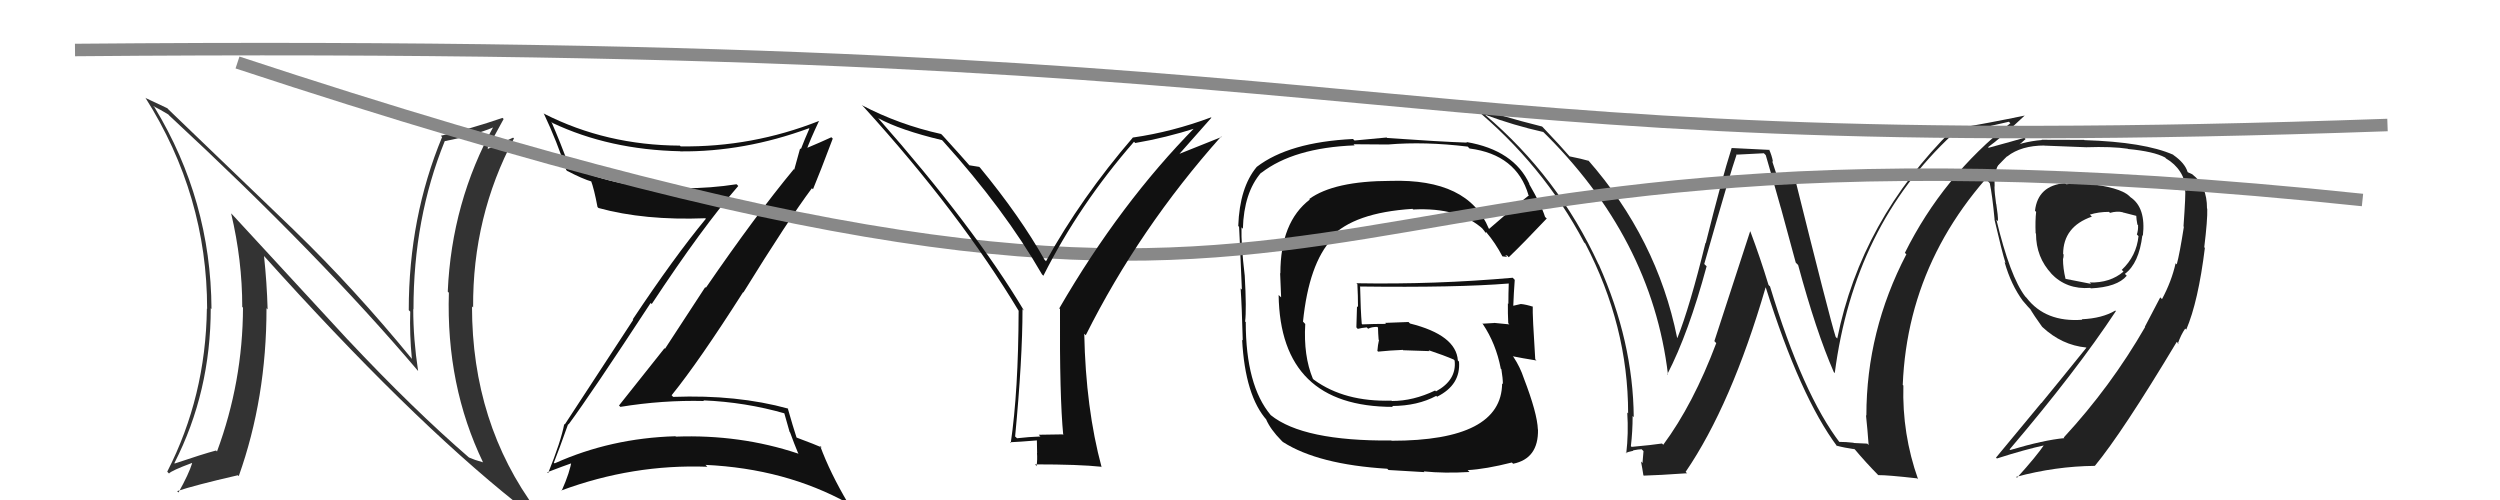
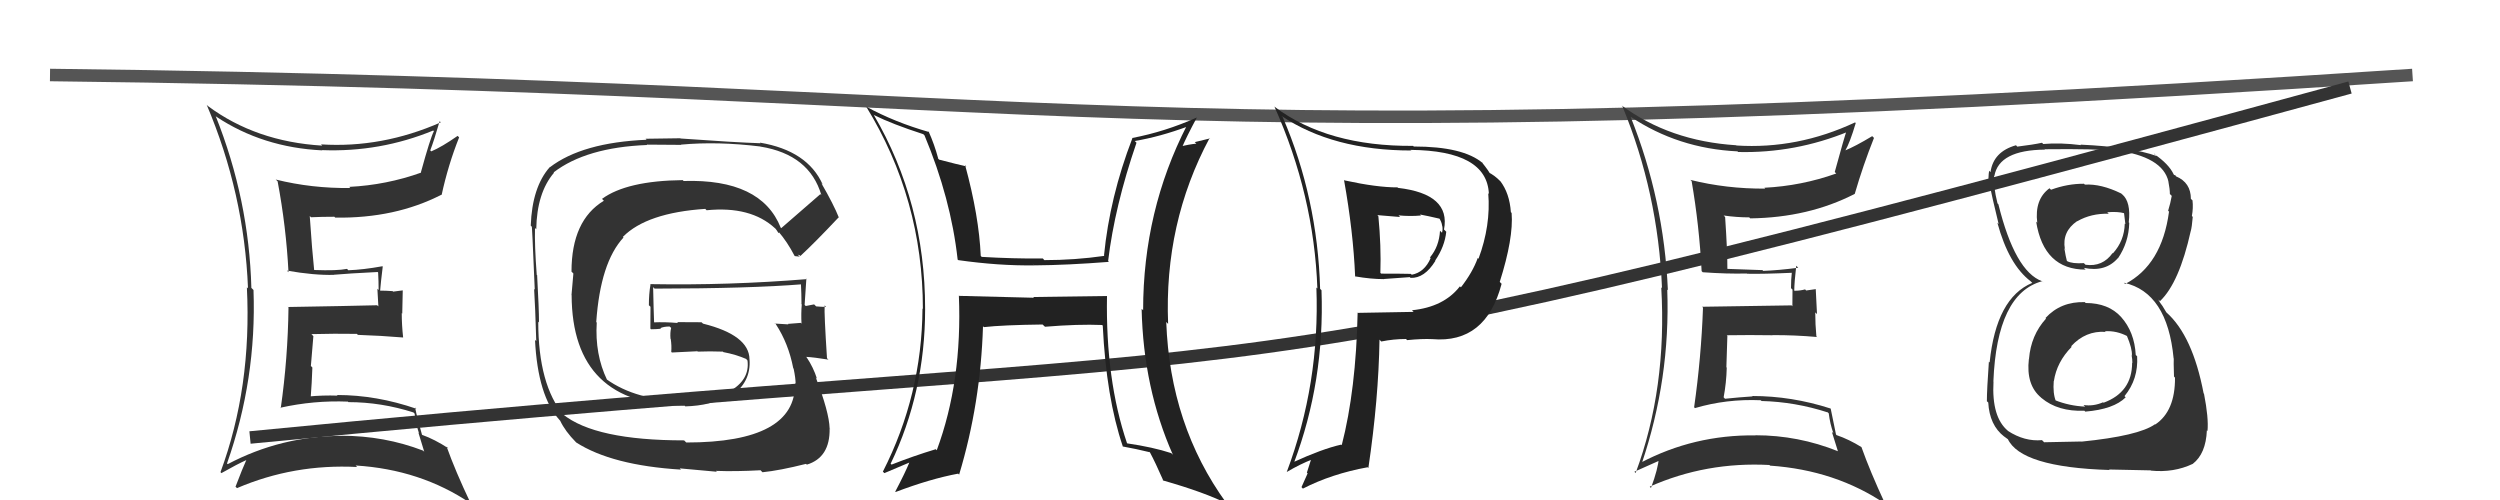
<svg xmlns="http://www.w3.org/2000/svg" width="200" height="40" viewBox="0,0,200,40">
-   <path fill="#222" d="M147.13 35.37L147.12 35.36L147.23 35.47Q144.22 31.55 141.60 22.91L141.53 22.85L141.48 22.79Q140.83 20.65 140.03 18.52L140.01 18.51L137.15 27.29L137.30 27.45Q135.46 32.34 133.06 35.58L133.03 35.55L132.96 35.48Q132.17 35.60 130.53 35.75L130.44 35.66L130.47 35.69Q130.61 34.53 130.61 33.28L130.57 33.24L130.70 33.37Q130.65 27.31 127.91 21.18L127.92 21.19L127.88 21.14Q124.66 14.15 118.79 9.17L118.89 9.26L118.81 9.18Q121.10 10.03 123.46 10.56L123.38 10.48L123.29 10.39Q132.14 19.01 133.44 29.98L133.44 29.98L133.39 29.93Q135.08 26.67 136.53 21.30L136.41 21.19L136.34 21.12Q138.44 13.74 138.94 12.33L138.97 12.37L141.11 12.26L141.26 12.41Q141.81 14.29 142.46 16.61L142.47 16.63L143.66 21.01L143.85 21.20Q145.29 26.53 146.70 29.76L146.69 29.75L146.78 29.85Q148.31 18.08 156.22 10.74L156.24 10.75L156.39 10.90Q157.74 10.39 160.71 9.74L160.88 9.91L160.83 9.86Q155.44 14.10 152.39 20.23L152.41 20.25L152.51 20.34Q149.31 26.48 149.31 33.25L149.35 33.29L149.28 33.22Q149.41 34.46 149.49 35.60L149.38 35.49L148.31 35.44L148.28 35.42Q147.68 35.35 147.11 35.35ZM153.47 38.36L153.34 38.23L153.45 38.35Q152.16 34.72 152.27 30.84L152.22 30.80L152.22 30.79Q152.68 19.38 162.05 11.12L161.96 11.03L161.96 11.02Q161.04 11.29 159.10 11.82L159.05 11.78L159.05 11.77Q160.09 11.02 161.99 9.23L161.82 9.06L162.00 9.24Q159.17 9.83 156.23 10.33L156.27 10.36L156.24 10.33Q148.89 17.60 146.98 27.08L146.87 26.97L146.85 26.94Q146.36 25.39 143.51 13.93L143.45 13.87L143.54 13.97Q143.02 13.94 142.07 13.94L142.14 14.01L141.77 12.88L141.84 12.95Q141.75 12.44 141.52 11.94L141.56 11.99L138.52 11.84L138.53 11.85Q137.74 14.33 136.46 19.45L136.51 19.50L136.44 19.43Q135.18 24.56 134.19 27.04L134.14 26.99L134.17 27.02Q132.57 19.10 127.02 12.78L127.00 12.77L127.11 12.87Q126.52 12.70 125.57 12.51L125.67 12.62L125.55 12.49Q124.93 11.76 123.37 10.12L123.40 10.16L123.36 10.12Q119.92 9.26 117.75 8.47L117.80 8.52L117.81 8.53Q123.44 13.17 126.72 19.37L126.68 19.34L126.82 19.48Q130.25 26.06 130.25 33.07L130.19 33.01L130.18 33.00Q130.29 34.67 130.10 36.27L129.93 36.11L130.07 36.25Q130.21 36.15 130.67 36.06L130.66 36.05L130.64 36.03Q131.10 35.94 131.33 35.94L131.48 36.09L131.40 37.04L131.28 36.92Q131.39 37.48 131.47 38.02L131.55 38.10L131.50 38.05Q132.68 38.02 134.97 37.86L134.90 37.80L134.85 37.75Q138.51 32.39 141.25 22.99L141.28 23.01L141.26 22.99Q144.02 31.77 146.99 35.73L146.90 35.64L146.91 35.65Q147.54 35.82 148.38 35.94L148.22 35.78L148.30 35.85Q149.26 37.00 150.32 38.07L150.16 37.91L150.27 38.01Q150.98 38.00 153.38 38.27Z" />
-   <path fill="#333" d="M27.79 27.14L18.61 17.19L18.49 17.07Q19.38 20.82 19.38 24.55L19.49 24.67L19.44 24.61Q19.42 30.56 17.36 36.12L17.39 36.15L17.28 36.04Q16.23 36.32 13.98 37.08L14.04 37.14L13.95 37.05Q16.86 31.36 16.86 24.65L16.78 24.58L16.92 24.72Q16.87 16.02 12.37 8.60L12.41 8.63L12.25 8.48Q12.78 8.74 13.47 9.16L13.44 9.13L13.54 9.24Q25.60 20.42 33.44 29.67L33.31 29.54L33.45 29.68Q33.06 27.15 33.06 24.71L33.15 24.81L33.08 24.74Q33.07 17.49 35.58 11.29L35.63 11.33L35.58 11.29Q37.98 10.83 39.58 10.14L39.47 10.04L39.51 10.07Q36.13 16.17 35.82 23.33L35.95 23.46L35.91 23.42Q35.68 30.84 38.65 37.00L38.52 36.87L38.62 36.98Q37.94 36.79 37.52 36.60L37.55 36.63L37.53 36.61Q33.06 32.75 27.84 27.19L27.76 27.11ZM41.25 40.18L41.27 40.20L41.20 40.12Q41.65 40.27 42.07 40.46L42.17 40.57L43.00 40.90L42.94 40.84Q37.76 33.87 37.76 24.51L37.81 24.56L37.85 24.60Q37.80 17.32 41.12 11.07L41.08 11.04L41.05 11.01Q40.46 11.29 39.05 11.90L39.14 11.99L39.00 11.85Q39.45 11.08 40.29 9.52L40.33 9.56L40.20 9.43Q37.71 10.29 35.27 10.86L35.43 11.03L35.37 10.96Q32.70 17.39 32.70 24.81L32.72 24.83L32.82 24.93Q32.76 26.73 32.95 28.71L32.88 28.65L33.00 28.77Q28.35 23.09 23.59 18.48L23.50 18.39L13.45 8.73L13.39 8.66Q12.88 8.42 11.67 7.85L11.61 7.80L11.62 7.80Q16.57 15.61 16.57 24.71L16.53 24.67L16.55 24.69Q16.46 31.72 13.38 37.73L13.43 37.79L13.52 37.88Q13.71 37.65 15.35 37.04L15.43 37.12L15.37 37.06Q15.11 37.91 14.28 39.40L14.21 39.33L14.17 39.29Q15.56 38.82 19.03 38.02L19.07 38.06L19.10 38.09Q21.32 31.86 21.32 24.67L21.28 24.62L21.41 24.75Q21.35 22.60 21.12 20.47L21.02 20.36L21.04 20.39Q32.70 33.38 41.30 40.23Z" />
-   <path fill="#111" d="M119.17 18.35L119.10 18.28L119.10 18.28Q117.46 14.28 111.25 14.47L111.28 14.50L111.25 14.47Q106.72 14.48 104.74 15.92L104.79 15.97L104.79 15.96Q102.43 17.76 102.43 21.87L102.41 21.85L102.49 23.79L102.29 23.60Q102.42 32.55 111.44 32.55L111.50 32.62L111.37 32.48Q113.41 32.47 114.90 31.67L115.04 31.81L114.96 31.74Q116.87 30.79 116.72 28.93L116.55 28.76L116.63 28.84Q116.49 26.80 112.80 25.88L112.68 25.76L110.81 25.83L110.88 25.91Q109.93 25.91 108.98 25.95L108.98 25.95L108.94 25.90Q108.85 24.86 108.81 22.96L108.78 22.92L108.77 22.92Q116.52 23.02 120.71 22.68L120.70 22.67L120.70 22.67Q120.67 23.51 120.67 24.31L120.64 24.28L120.63 24.27Q120.62 25.06 120.66 25.86L120.76 25.96L120.75 25.95Q119.52 25.83 119.52 25.83L119.51 25.82L119.54 25.84Q118.23 25.91 118.61 25.91L118.52 25.81L118.63 25.93Q119.68 27.50 120.06 29.48L119.96 29.38L120.11 29.54Q120.23 30.27 120.23 30.73L120.09 30.59L120.17 30.67Q120.13 35.26 111.33 35.26L111.32 35.25L111.31 35.24Q104.25 35.30 101.66 33.21L101.67 33.22L101.66 33.21Q99.66 30.83 99.66 25.77L99.74 25.84L99.61 25.72Q99.73 24.77 99.58 22.06L99.53 22.02L99.58 22.06Q99.28 19.56 99.32 18.19L99.33 18.20L99.43 18.30Q99.51 15.41 100.89 13.81L100.84 13.77L100.90 13.83Q103.50 11.82 108.37 11.63L108.28 11.54L111.04 11.56L111.04 11.56Q113.99 11.31 117.42 11.73L117.56 11.88L117.57 11.88Q121.33 12.37 122.28 15.61L122.20 15.52L122.31 15.63Q121.22 16.48 119.13 18.31ZM120.42 20.41L120.58 20.45L120.70 20.58Q121.87 19.46 123.74 17.48L123.63 17.38L123.60 17.34Q123.31 16.41 122.32 14.70L122.40 14.77L122.37 14.75Q121.12 12.01 117.31 11.36L117.41 11.46L117.36 11.41Q115.28 11.34 110.98 11.04L110.93 11.00L108.36 11.24L108.24 11.12Q103.12 11.37 100.54 13.35L100.61 13.42L100.54 13.35Q99.17 14.99 99.06 18.08L98.94 17.96L99.12 18.14Q99.12 17.69 99.35 23.17L99.27 23.09L99.25 23.07Q99.35 24.50 99.42 27.24L99.46 27.28L99.37 27.18Q99.61 31.68 101.36 33.63L101.36 33.63L101.29 33.55Q101.64 34.36 102.51 35.24L102.61 35.34L102.65 35.37Q105.46 37.16 110.98 37.50L111.08 37.60L113.95 37.77L113.90 37.71Q115.54 37.88 117.56 37.76L117.53 37.73L117.41 37.61Q118.86 37.53 120.95 37.00L120.96 37.01L121.05 37.10Q123.08 36.69 123.04 34.37L122.95 34.28L123.03 34.36Q122.98 33.05 121.91 30.27L121.97 30.33L121.91 30.27Q121.61 29.36 121.08 28.56L120.96 28.44L121.01 28.50Q121.74 28.65 122.92 28.84L122.78 28.70L122.82 28.75Q122.59 25.20 122.62 24.51L122.49 24.38L122.65 24.54Q122.09 24.36 121.67 24.32L121.69 24.34L121.67 24.32Q121.40 24.39 121.02 24.47L121.04 24.49L121.06 24.51Q121.10 23.45 121.18 22.38L121.14 22.35L121.02 22.22Q114.79 22.77 108.51 22.66L108.49 22.64L108.59 22.74Q108.64 23.66 108.64 24.57L108.56 24.50L108.51 26.19L108.62 26.31Q108.92 26.23 109.34 26.19L109.35 26.20L109.45 26.30Q109.72 26.15 110.18 26.15L110.26 26.23L110.24 26.22Q110.25 26.68 110.29 27.18L110.27 27.16L110.32 27.20Q110.23 27.57 110.19 28.07L110.23 28.11L110.25 28.13Q111.22 28.03 112.24 27.99L112.37 28.12L112.28 28.02Q113.33 28.05 114.36 28.09L114.29 28.02L114.30 28.02Q115.48 28.41 116.36 28.79L116.25 28.68L116.23 28.70L116.37 28.84Q116.55 30.40 114.88 31.31L114.75 31.18L114.81 31.24Q113.06 32.08 111.35 32.08L111.33 32.06L111.31 32.05Q107.58 32.16 105.14 30.40L105.12 30.39L105.03 30.30Q104.27 28.47 104.42 25.92L104.27 25.76L104.24 25.73Q104.71 21.11 106.56 19.11L106.51 19.05L106.45 19.00Q108.31 17.01 112.99 16.71L112.93 16.65L113.05 16.76Q116.74 16.57 118.68 18.36L118.55 18.23L118.52 18.20Q118.76 18.48 118.88 18.67L118.85 18.65L118.88 18.56L118.92 18.60Q119.62 19.42 120.20 20.52L120.19 20.51L120.57 20.55Z" />
-   <path fill="#111" d="M45.59 34.07L45.43 33.91L45.48 33.96Q47.29 31.51 52.05 24.24L52.14 24.32L52.14 24.32Q56.21 18.15 59.06 14.88L58.97 14.78L58.92 14.74Q56.85 15.06 54.75 15.06L54.90 15.21L54.88 15.19Q49.56 15.12 45.56 13.33L45.51 13.28L45.54 13.30Q44.79 11.30 44.11 9.74L44.27 9.90L44.19 9.83Q48.74 11.98 54.42 12.10L54.52 12.20L54.43 12.11Q59.54 12.16 64.72 10.26L64.71 10.25L64.75 10.29Q64.38 11.13 64.07 11.93L64.01 11.87L63.54 13.57L63.51 13.53Q60.47 17.20 56.47 23.02L56.42 22.97L53.20 27.90L53.16 27.86Q51.34 30.15 49.52 32.44L49.52 32.44L49.63 32.55Q53.00 32.00 56.32 32.08L56.16 31.93L56.27 32.03Q59.64 32.17 62.80 33.08L62.73 33.01L63.17 34.56L63.20 34.58Q63.53 35.49 63.88 36.33L63.76 36.21L63.83 36.28Q59.21 34.74 54.07 34.93L54.04 34.90L54.03 34.90Q48.86 35.05 44.37 37.07L44.30 37.01L44.31 37.01Q44.72 35.98 45.45 33.93ZM43.86 37.86L43.78 37.78L43.78 37.78Q45.10 37.27 45.89 37.00L45.78 36.88L45.73 36.83Q45.61 37.74 44.93 39.27L44.92 39.26L44.90 39.24Q50.62 37.12 56.59 37.34L56.44 37.19L56.44 37.19Q62.83 37.49 67.86 40.27L67.96 40.37L67.86 40.28Q66.41 37.84 65.61 35.67L65.68 35.73L65.75 35.80Q65.26 35.58 63.74 35.01L63.72 34.99L63.72 34.99Q63.44 34.14 63.02 32.66L63.10 32.74L63.06 32.69Q58.96 31.56 53.86 31.75L53.85 31.75L53.73 31.62Q55.91 28.93 59.45 23.37L59.39 23.32L59.47 23.40Q63.05 17.61 64.95 15.06L65.02 15.12L65.04 15.14Q65.60 13.80 66.62 11.09L66.50 10.97L66.51 10.98Q65.81 11.31 64.36 11.92L64.37 11.93L64.50 12.05Q64.80 11.21 65.52 9.68L65.56 9.73L65.51 9.68Q60.16 11.79 54.45 11.71L54.46 11.72L54.39 11.65Q48.50 11.62 43.55 9.11L43.43 8.99L43.49 9.05Q44.58 11.36 45.30 13.60L45.47 13.77L45.34 13.65Q46.58 14.31 47.38 14.54L47.33 14.49L47.27 14.43Q47.53 15.11 47.80 16.56L47.87 16.63L47.88 16.64Q51.55 17.65 56.43 17.46L56.48 17.51L56.47 17.50Q53.94 20.56 50.62 25.55L50.66 25.58L45.18 33.96L45.14 33.92Q44.88 35.30 43.85 37.85Z" />
-   <path fill="#222" d="M166.94 14.71L166.83 14.60L165.30 14.74L165.20 14.65Q163.03 14.84 162.80 16.86L162.82 16.88L162.89 16.95Q162.81 17.66 162.85 18.65L162.78 18.58L162.88 18.69Q162.88 20.59 164.14 21.92L163.98 21.77L164.08 21.87Q165.32 23.18 167.22 23.03L167.24 23.04L167.26 23.07Q169.38 22.97 170.14 22.06L170.01 21.93L169.99 21.91Q171.12 21.07 171.39 18.82L171.32 18.75L171.43 18.86Q171.69 16.61 170.43 15.77L170.48 15.82L170.32 15.66Q169.57 14.98 166.91 14.68ZM172.92 23.89L172.82 23.79L171.59 26.14L171.61 26.16Q168.87 30.92 165.10 35.00L165.10 35.00L165.15 35.05Q163.52 35.20 160.82 36.00L160.77 35.96L160.77 35.95Q166.11 29.68 169.27 24.89L169.21 24.83L169.23 24.84Q168.18 25.47 166.54 25.54L166.70 25.70L166.58 25.58Q163.64 25.80 162.12 23.82L162.20 23.90L162.02 23.72Q160.81 22.14 159.71 17.57L159.86 17.72L159.84 17.70Q159.85 17.26 159.70 16.32L159.65 16.28L159.69 16.32Q159.56 15.41 159.56 14.95L159.49 14.88L159.57 14.95Q159.47 13.07 160.54 12.46L160.46 12.39L160.58 12.51Q161.70 11.64 163.57 11.64L163.66 11.74L163.57 11.65Q166.90 11.78 166.90 11.78L166.92 11.80L166.90 11.78Q168.96 11.71 170.22 11.90L170.18 11.86L170.24 11.92Q172.29 12.11 173.21 12.60L173.26 12.65L173.27 12.67Q174.74 13.53 174.93 15.28L174.94 15.29L174.81 15.16Q174.87 15.44 174.68 18.11L174.62 18.05L174.71 18.14Q174.37 20.32 174.14 21.15L174.06 21.07L174.05 21.06Q173.72 22.52 172.96 23.93ZM174.77 26.24L174.78 26.25L174.90 26.37Q175.86 24.13 176.39 19.83L176.38 19.82L176.34 19.78Q176.61 17.57 176.58 16.70L176.63 16.75L176.56 16.68Q176.57 14.86 175.39 13.95L175.38 13.94L175.03 13.78L175.01 13.76Q174.79 13.04 173.87 12.40L173.80 12.32L173.86 12.38Q171.55 11.36 166.75 11.21L166.69 11.15L166.73 11.19Q165.77 11.18 163.33 11.18L163.43 11.28L163.36 11.20Q161.73 11.33 160.25 12.02L160.17 11.94L160.25 12.02Q158.93 12.64 159.01 14.47L159.10 14.57L159.18 14.65Q159.38 15.57 159.57 17.59L159.50 17.51L159.56 17.57Q160.17 20.20 160.44 21.04L160.34 20.94L160.37 20.98Q160.88 22.78 161.83 24.07L161.88 24.12L161.85 24.09Q162.23 24.55 162.61 24.93L162.56 24.88L162.42 24.74Q162.71 25.22 163.36 26.13L163.50 26.27L163.41 26.18Q164.95 27.61 166.89 27.80L166.90 27.81L166.91 27.82Q164.87 30.35 163.31 32.25L163.30 32.24L159.68 36.61L159.75 36.68Q162.02 35.95 163.66 35.60L163.60 35.54L163.58 35.52Q162.92 36.50 161.36 38.22L161.36 38.22L161.29 38.15Q164.44 37.30 167.56 37.27L167.45 37.16L167.58 37.28Q169.80 34.59 174.14 27.35L174.28 27.49L174.24 27.53L174.22 27.51Q174.47 26.78 174.82 26.28ZM168.85 17.08L168.83 17.06L168.80 17.03Q169.36 16.87 169.82 16.98L169.90 17.06L169.82 16.99Q170.52 17.16 170.91 17.27L170.98 17.35L170.90 17.26Q170.91 17.54 170.99 17.96L171.15 18.13L171.04 18.02Q171.07 18.38 170.95 18.76L171.02 18.83L171.08 18.89Q170.92 20.48 169.74 21.59L169.85 21.70L169.88 21.73Q168.81 22.64 167.18 22.60L167.17 22.60L167.29 22.71Q166.77 22.61 165.25 22.31L165.36 22.42L165.24 22.30Q165.04 21.46 165.04 20.73L165.16 20.85L165.04 20.73Q165.09 20.59 165.09 20.36L164.99 20.26L165.05 20.32Q165.06 18.13 167.35 17.33L167.33 17.31L167.19 17.17Q167.88 16.95 168.72 16.95Z" />
-   <path d="M6 4 C118 3,106 13,191 10" stroke="#888" fill="none" />
-   <path d="M19 5 C119 38,94 6,189 16" stroke="#888" fill="none" />
-   <path fill="#111" d="M85.09 34.83L85.01 34.75L83.10 34.78L83.23 34.92Q82.31 34.95 81.36 35.06L81.28 34.98L81.21 34.92Q81.80 28.72 81.80 24.73L81.91 24.84L81.92 24.85Q77.91 18.14 70.26 9.46L70.18 9.38L70.25 9.45Q72.01 10.41 75.36 11.21L75.43 11.28L75.43 11.28Q80.35 16.73 83.36 21.95L83.43 22.02L83.47 22.06Q86.34 16.36 90.72 11.34L90.75 11.37L90.82 11.44Q93.23 11.03 95.74 10.23L95.79 10.28L95.65 10.14Q89.62 16.25 84.74 24.67L84.80 24.72L84.80 24.72Q84.76 31.72 85.06 34.81ZM94.30 12.37L96.91 9.42L96.88 9.39Q93.77 10.55 90.65 11.00L90.66 11.01L90.64 10.99Q86.50 15.80 83.68 20.90L83.63 20.84L83.57 20.79Q81.61 17.31 78.41 13.42L78.32 13.33L78.34 13.35Q78.02 13.30 77.53 13.22L77.56 13.26L77.67 13.36Q76.94 12.52 75.42 10.85L75.39 10.82L75.29 10.72Q71.91 9.97 68.94 8.41L69.03 8.49L69.10 8.56Q76.76 16.99 81.52 24.91L81.47 24.85L81.49 24.88Q81.47 31.29 80.86 35.44L80.78 35.36L80.80 35.38Q81.53 35.35 82.98 35.23L82.95 35.21L82.97 36.25L82.96 36.24Q83.00 36.74 82.93 37.27L82.97 37.32L82.80 37.15Q86.35 37.15 88.10 37.34L88.19 37.44L88.13 37.38Q86.86 32.68 86.74 26.70L86.91 26.87L86.86 26.82Q91.14 18.27 97.69 10.92L97.72 10.96L94.27 12.34Z" />
+   <path d="M4 6 C89 7,87 13,193 6" stroke="#555" fill="none" />
+   <path d="M20 35 C112 26,89 34,188 7" stroke="#333" fill="none" />
+   <path fill="#333" d="M166.79 24.17L166.86 24.25L166.79 24.17Q164.86 24.11 163.64 25.44L163.69 25.49L163.68 25.49Q162.47 26.82 162.32 28.72L162.39 28.79L162.31 28.72Q162.07 30.80 163.29 31.81L163.30 31.83L163.32 31.84Q164.63 32.94 166.76 32.86L166.72 32.82L166.82 32.93Q169.11 32.74 170.06 31.78L170.05 31.78L169.96 31.69Q171.08 30.33 170.97 28.50L170.96 28.49L170.86 28.40Q170.76 26.55 169.68 25.35L169.78 25.46L169.70 25.37Q168.68 24.24 166.85 24.24ZM166.77 14.75L166.81 14.79L166.72 14.70Q165.41 14.69 164.08 15.18L164.06 15.16L163.96 15.06Q162.75 15.95 162.98 17.82L162.88 17.72L162.89 17.72Q163.50 21.57 166.85 21.57L166.74 21.46L166.71 21.43Q168.44 21.79 169.43 20.65L169.28 20.50L169.44 20.66Q170.30 19.39 170.34 17.83L170.31 17.80L170.30 17.79Q170.49 16.15 169.77 15.54L169.77 15.55L169.70 15.48Q168.08 14.69 166.79 14.77ZM166.43 35.23L166.51 35.32L163.53 35.38L163.36 35.21Q161.97 35.34 160.63 34.47L160.63 34.46L160.64 34.47Q159.32 33.38 159.48 30.53L159.45 30.51L159.47 30.53Q159.75 23.49 163.36 22.50L163.50 22.64L163.37 22.50Q161.20 21.71 159.87 16.34L159.89 16.36L159.80 16.27Q159.45 14.86 159.53 14.06L159.49 14.02L159.55 14.08Q159.91 12.00 163.60 11.97L163.48 11.84L163.58 11.94Q167.82 11.89 169.27 12.08L169.22 12.03L169.20 12.01Q173.03 12.52 173.48 14.54L173.62 14.67L173.47 14.52Q173.59 15.14 173.59 15.52L173.61 15.54L173.74 15.67Q173.64 16.25 173.45 16.86L173.55 16.96L173.52 16.94Q172.95 21.19 170.01 22.72L169.88 22.58L169.92 22.62Q173.39 23.39 173.89 28.68L173.92 28.72L173.90 28.70Q173.88 28.83 173.92 30.12L173.97 30.18L174.00 30.21Q174.02 32.89 172.42 33.96L172.40 33.93L172.40 33.94Q171.09 34.87 166.52 35.33ZM168.72 37.56L168.72 37.56L172.06 37.63L172.08 37.65Q173.90 37.83 175.42 37.11L175.41 37.10L175.42 37.11Q176.47 36.30 176.55 34.43L176.69 34.57L176.60 34.48Q176.70 33.44 176.32 31.50L176.19 31.37L176.29 31.47Q175.41 26.85 173.31 24.99L173.29 24.96L173.00 24.48L172.81 24.22L172.66 23.96L172.80 24.09Q174.34 22.63 175.26 18.48L175.21 18.43L175.26 18.49Q175.35 18.19 175.42 17.35L175.33 17.26L175.35 17.28Q175.47 16.64 175.40 16.03L175.28 15.92L175.27 15.91Q175.27 14.61 174.09 14.11L174.08 14.11L174.03 14.02L173.94 14.00L173.90 13.96Q173.51 13.12 172.33 12.32L172.31 12.29L172.36 12.31L172.53 12.48Q170.52 11.76 166.44 11.57L166.44 11.57L166.48 11.61Q164.83 11.40 163.46 11.52L163.44 11.50L163.36 11.42Q162.68 11.57 161.38 11.73L161.29 11.63L161.28 11.62Q159.47 12.13 159.24 13.77L159.27 13.80L159.13 13.66Q159.05 14.12 159.09 14.92L159.24 15.07L159.23 15.06Q159.32 15.56 159.89 17.92L159.85 17.88L159.79 17.82Q160.70 21.17 162.45 22.50L162.34 22.39L162.57 22.62L162.58 22.63Q159.70 23.83 159.17 29.00L159.22 29.05L159.11 28.94Q158.95 31.18 158.95 32.10L158.93 32.08L159.06 32.20Q159.16 34.02 160.34 34.93L160.28 34.87L160.32 34.91Q160.46 35.02 160.73 35.21L160.72 35.20L160.61 35.09Q161.64 37.38 168.76 37.60ZM168.45 26.55L168.50 26.61L168.40 26.50Q169.32 26.44 170.20 26.90L170.27 26.97L170.14 26.84Q170.59 27.90 170.55 28.43L170.64 28.52L170.53 28.42Q170.59 28.74 170.59 29.04L170.65 29.10L170.57 29.02Q170.57 31.38 168.28 32.22L168.24 32.17L168.25 32.18Q167.48 32.52 166.68 32.40L166.73 32.45L166.81 32.53Q165.53 32.47 164.39 32.01L164.55 32.17L164.47 32.09Q164.22 31.47 164.30 30.48L164.26 30.44L164.31 30.49Q164.54 28.96 165.73 27.75L165.71 27.72L165.69 27.70Q166.85 26.44 168.45 26.55ZM168.58 16.98L168.67 17.07L168.58 16.98Q169.42 16.91 169.95 17.06L169.92 17.03L170.03 17.93L169.98 17.89Q169.95 19.26 169.03 20.27L169.05 20.29L169.01 20.24Q168.21 21.37 166.84 21.18L166.71 21.05L166.71 21.05Q165.78 21.11 165.37 20.89L165.40 20.92L165.35 20.87Q165.26 20.55 165.15 19.87L165.32 20.04L165.19 19.92Q164.95 18.53 166.17 17.69L166.15 17.67L166.18 17.70Q167.29 17.06 168.70 17.10Z" />
+   <path fill="#222" d="M107.48 14.35L107.41 14.28L107.52 14.39Q108.26 18.52 108.41 22.10L108.53 22.22L108.41 22.11Q109.66 22.33 110.73 22.33L110.72 22.32L112.79 22.17L112.84 22.23Q113.96 22.28 114.83 20.87L114.81 20.85L114.81 20.85Q115.58 19.72 115.70 18.54L115.58 18.42L115.52 18.36Q116.07 15.52 111.84 15.03L111.83 15.02L111.81 14.99Q110.18 15.00 107.56 14.43ZM108.52 24.95L108.58 25.02L108.61 25.04Q108.48 31.19 107.34 35.61L107.33 35.60L107.29 35.57Q105.78 35.91 103.45 36.98L103.45 36.98L103.51 37.04Q105.98 30.49 105.72 23.22L105.71 23.21L105.61 23.11Q105.40 15.81 102.62 9.38L102.45 9.21L102.51 9.27Q106.65 12.04 112.90 12.04L113.02 12.17L112.84 11.99Q118.96 12.05 119.11 15.51L119.15 15.55L119.06 15.46Q119.27 18.03 118.28 20.70L118.16 20.58L118.22 20.64Q117.82 21.77 116.87 22.99L116.86 22.97L116.79 22.91Q115.51 24.56 112.96 24.82L112.95 24.81L113.09 24.95Q110.84 24.99 108.60 25.03ZM114.55 27.10L114.66 27.21L114.58 27.13Q118.87 27.50 120.13 22.70L120.07 22.65L119.98 22.55Q121.09 19.05 120.93 17.04L120.92 17.02L120.87 16.98Q120.77 15.46 120.01 14.47L120.05 14.52L120.04 14.51Q119.54 14.00 119.04 13.77L119.23 13.97L119.23 13.96Q119.15 13.73 118.54 12.97L118.62 13.04L118.62 13.05Q117.06 11.72 113.10 11.72L112.92 11.54L113.05 11.67Q106.21 11.72 101.99 8.56L101.91 8.48L101.96 8.54Q105.12 15.61 105.39 23.08L105.31 23.00L105.31 22.99Q105.60 30.68 102.94 37.76L103.02 37.84L102.94 37.76Q104.02 37.12 105.01 36.74L104.92 36.65L104.55 37.81L104.61 37.87Q104.38 38.40 104.12 38.97L104.13 38.98L104.23 39.09Q106.52 37.91 109.41 37.38L109.42 37.39L109.47 37.44Q110.29 31.89 110.36 27.17L110.34 27.15L110.50 27.32Q111.49 27.12 112.48 27.12L112.45 27.09L112.57 27.21Q113.78 27.09 114.58 27.13ZM113.71 17.27L113.60 17.16L113.60 17.16Q114.20 17.27 115.19 17.50L115.21 17.52L115.11 17.41Q115.34 17.76 115.37 18.06L115.32 18.00L115.38 18.07Q115.44 18.35 115.36 18.62L115.26 18.52L115.20 18.46Q115.13 19.72 114.40 20.59L114.37 20.56L114.45 20.65Q113.96 21.79 112.93 21.98L112.95 21.99L112.87 21.91Q112.12 21.89 110.49 21.89L110.39 21.79L110.43 21.84Q110.50 19.66 110.27 17.30L110.19 17.21L112.01 17.36L111.88 17.23Q112.80 17.32 113.68 17.24Z" />
+   <path fill="#333" d="M130.51 9.40L130.43 9.33L130.45 9.34Q134.24 11.88 139.00 12.11L138.95 12.06L139.05 12.16Q143.61 12.27 147.88 10.52L147.87 10.51L147.75 10.39Q147.54 10.98 146.78 13.76L146.79 13.77L146.90 13.88Q144.12 14.87 141.15 15.02L141.20 15.07L141.22 15.09Q138.12 15.11 135.23 14.39L135.30 14.46L135.33 14.49Q135.94 18.03 136.13 21.69L136.13 21.69L136.22 21.78Q138.15 21.92 139.75 21.88L139.84 21.97L139.77 21.90Q141.02 21.93 143.42 21.82L143.48 21.88L143.35 21.75Q143.28 22.36 143.28 23.05L143.40 23.17L143.39 24.50L143.33 24.43Q140.97 24.47 136.17 24.54L136.20 24.57L136.24 24.61Q136.10 28.58 135.53 32.58L135.57 32.62L135.59 32.65Q138.12 31.90 140.86 32.02L141.04 32.19L140.92 32.08Q143.62 32.15 146.21 32.99L146.15 32.92L146.30 33.07Q146.40 33.90 146.67 34.66L146.55 34.55L147.03 36.09L147.04 36.10Q143.86 34.82 140.43 34.82L140.38 34.77L140.44 34.83Q135.51 34.77 131.25 37.02L131.29 37.06L131.33 37.11Q133.64 30.28 133.38 23.16L133.34 23.13L133.43 23.21Q133.12 16.01 130.45 9.35ZM130.70 37.69L130.78 37.77L130.75 37.74Q132.12 37.13 132.88 36.79L132.81 36.72L132.71 36.61Q132.65 37.50 132.08 39.03L132.03 38.99L131.98 38.93Q136.49 36.93 141.56 37.20L141.60 37.25L141.60 37.25Q146.84 37.61 150.84 40.32L150.81 40.29L150.80 40.28Q149.61 37.72 148.92 35.78L148.93 35.78L148.92 35.77Q147.92 35.15 146.93 34.81L146.90 34.78L146.88 34.76Q146.62 33.51 146.46 32.71L146.36 32.60L146.44 32.68Q143.34 31.68 140.18 31.68L140.18 31.68L140.21 31.71Q139.15 31.78 138.00 31.90L137.84 31.73L137.89 31.79Q138.11 30.63 138.14 29.41L138.11 29.38L138.19 26.87L138.14 26.82Q140.01 26.79 141.80 26.82L141.79 26.81L141.79 26.81Q143.57 26.80 145.36 26.96L145.43 27.02L145.31 26.91Q145.22 25.94 145.22 24.99L145.36 25.13L145.26 23.13L144.49 23.24L144.41 23.15Q144.02 23.26 143.57 23.26L143.65 23.34L143.54 23.24Q143.55 22.55 143.70 21.26L143.74 21.30L143.86 21.42Q142.24 21.63 141.06 21.67L141.05 21.66L141.00 21.61Q140.02 21.58 138.20 21.51L138.15 21.46L138.19 21.51Q138.20 20.18 138.01 17.36L138.01 17.36L137.89 17.24Q138.95 17.39 139.94 17.39L139.88 17.33L140.02 17.47Q144.69 17.41 148.38 15.51L148.38 15.51L148.38 15.51Q149.04 13.24 149.92 11.03L149.84 10.96L149.78 10.89Q148.42 11.71 147.58 12.05L147.57 12.04L147.61 12.07Q148.00 11.40 148.46 9.84L148.41 9.80L148.41 9.79Q143.79 11.95 138.92 11.64L138.86 11.59L138.89 11.62Q133.57 11.28 129.72 8.43L129.83 8.53L129.79 8.50Q132.65 15.43 132.96 23.05L132.95 23.04L132.90 22.98Q133.37 31.07 130.85 37.84Z" />
+   <path fill="#333" d="M62.48 18.24L62.45 18.20L62.46 18.22Q60.90 14.29 54.69 14.48L54.70 14.49L54.62 14.41Q50.14 14.46 48.16 15.91L48.18 15.93L48.31 16.06Q45.72 17.62 45.72 21.73L45.87 21.88L45.72 23.60L45.73 23.61Q45.76 32.46 54.78 32.46L54.75 32.43L54.82 32.51Q56.83 32.46 58.32 31.67L58.38 31.73L58.41 31.76Q60.11 30.60 59.96 28.73L59.97 28.75L59.96 28.74Q59.93 26.81 56.24 25.89L56.12 25.78L54.17 25.77L54.24 25.84Q53.21 25.75 52.25 25.79L52.30 25.84L52.33 25.86Q52.29 24.87 52.25 22.97L52.27 22.99L52.37 23.09Q60.02 23.08 64.20 22.74L64.03 22.57L64.07 22.61Q64.12 23.54 64.12 24.34L64.02 24.23L64.14 24.35Q64.08 25.09 64.12 25.89L64.19 25.96L64.06 25.83Q63.04 25.91 63.04 25.91L63.07 25.95L63.07 25.95Q61.62 25.87 62.00 25.87L62.07 25.93L62.07 25.94Q63.08 27.48 63.46 29.46L63.45 29.45L63.49 29.49Q63.65 30.26 63.65 30.71L63.66 30.73L63.60 30.66Q63.69 35.40 54.90 35.40L54.90 35.40L54.73 35.23Q47.60 35.23 45.02 33.13L45.07 33.18L45.11 33.23Q43.06 30.79 43.06 25.73L43.17 25.85L43.12 25.80Q43.12 24.72 42.97 22.02L43.05 22.10L42.94 22.00Q42.76 19.61 42.80 18.24L42.92 18.36L42.90 18.34Q42.95 15.42 44.32 13.82L44.43 13.93L44.29 13.79Q46.90 11.79 51.77 11.60L51.74 11.57L54.50 11.59L54.48 11.57Q57.41 11.30 60.83 11.72L60.93 11.81L60.85 11.73Q64.76 12.37 65.71 15.61L65.73 15.62L65.63 15.53Q64.59 16.43 62.50 18.25ZM63.81 20.37L63.99 20.43L64.03 20.48Q65.22 19.38 67.08 17.40L67.06 17.37L67.12 17.43Q66.70 16.37 65.71 14.66L65.87 14.82L65.82 14.77Q64.60 12.05 60.79 11.41L60.85 11.47L60.85 11.46Q58.75 11.39 54.45 11.08L54.43 11.06L51.65 11.10L51.73 11.18Q46.58 11.40 43.99 13.38L43.94 13.32L43.98 13.37Q42.57 14.97 42.46 18.05L42.48 18.07L42.54 18.14Q42.55 17.68 42.78 23.17L42.82 23.21L42.73 23.12Q42.82 24.54 42.90 27.29L42.80 27.19L42.80 27.18Q43.02 31.67 44.77 33.61L44.82 33.66L44.81 33.65Q45.21 34.50 46.08 35.38L45.98 35.28L46.10 35.40Q48.96 37.23 54.48 37.57L54.38 37.47L57.35 37.74L57.28 37.67Q58.83 37.73 60.85 37.62L60.86 37.64L61.00 37.78Q62.39 37.64 64.48 37.11L64.49 37.12L64.55 37.17Q66.41 36.60 66.37 34.28L66.47 34.37L66.37 34.27Q66.33 32.97 65.26 30.19L65.23 30.16L65.36 30.30Q65.07 29.39 64.54 28.60L64.50 28.56L64.49 28.55Q65.10 28.58 66.28 28.77L66.35 28.84L66.16 28.66Q65.93 25.12 65.97 24.43L66.03 24.49L66.09 24.55Q65.70 24.55 65.29 24.51L65.12 24.34L65.13 24.35Q64.84 24.40 64.46 24.48L64.41 24.43L64.37 24.39Q64.43 23.35 64.51 22.28L64.43 22.20L64.55 22.33Q58.29 22.84 52.01 22.73L51.91 22.63L52.04 22.76Q51.91 23.50 51.91 24.42L52.04 24.54L52.03 26.29L52.08 26.34Q52.46 26.34 52.88 26.30L52.90 26.32L52.83 26.25Q53.11 26.12 53.57 26.12L53.70 26.24L53.69 26.24Q53.60 26.60 53.64 27.10L53.64 27.10L53.66 27.12Q53.74 27.66 53.70 28.15L53.58 28.03L53.75 28.20Q54.75 28.14 55.78 28.10L55.66 27.98L55.82 28.13Q56.80 28.09 57.83 28.13L57.87 28.17L57.87 28.17Q58.85 28.35 59.73 28.73L59.66 28.67L59.76 28.80L59.80 28.84Q60.00 30.41 58.32 31.33L58.24 31.24L58.32 31.32Q56.54 32.13 54.83 32.13L54.88 32.18L54.76 32.06Q50.93 32.07 48.49 30.32L48.61 30.44L48.57 30.40Q47.58 28.35 47.74 25.80L47.74 25.81L47.70 25.76Q48.03 21.00 49.88 19.00L49.95 19.07L49.83 18.95Q51.74 17.02 56.43 16.71L56.41 16.70L56.53 16.82Q60.06 16.47 62.00 18.26L62.11 18.36L62.04 18.29Q62.17 18.46 62.28 18.65L62.28 18.64L62.34 18.59L62.27 18.52Q62.99 19.36 63.56 20.46L63.59 20.49L63.98 20.53Z" />
+   <path fill="#222" d="M88.53 23.66L88.56 23.68L82.66 23.76L82.72 23.82Q79.68 23.75 76.75 23.67L76.88 23.80L76.71 23.64Q76.99 30.50 74.94 36.02L74.79 35.87L74.85 35.94Q73.07 36.48 71.32 37.17L71.31 37.15L71.25 37.10Q74.01 31.37 74.01 24.71L73.99 24.69L74.01 24.70Q74.01 16.21 69.89 9.17L70.04 9.32L69.93 9.21Q71.38 9.93 73.85 10.73L73.87 10.74L73.96 10.83Q76.07 15.88 76.61 20.75L76.58 20.73L76.66 20.81Q79.90 21.27 82.75 21.23L82.59 21.07L82.76 21.23Q85.40 21.21 88.71 20.95L88.65 20.88L88.65 20.88Q89.17 16.52 90.92 11.42L90.86 11.36L90.78 11.28Q92.80 10.94 95.04 10.11L95.10 10.17L94.96 10.02Q91.45 16.86 91.45 24.82L91.40 24.77L91.33 24.71Q91.47 31.05 93.83 36.38L93.84 36.39L93.70 36.25Q92.24 35.77 90.18 35.47L90.09 35.37L90.16 35.45Q88.44 30.38 88.56 23.68ZM89.79 35.68L89.89 35.79L89.83 35.72Q90.89 35.91 91.99 36.18L91.93 36.11L91.98 36.16Q92.43 37.00 93.08 38.48L92.91 38.31L93.02 38.43Q96.39 39.39 98.18 40.30L98.05 40.18L98.10 40.23Q93.60 34.02 93.30 25.76L93.39 25.85L93.45 25.91Q93.12 17.85 96.77 11.04L96.81 11.07L95.58 11.37L95.71 11.49Q95.06 11.56 94.45 11.72L94.56 11.83L94.55 11.82Q94.91 10.96 95.75 9.40L95.74 9.39L95.75 9.40Q93.20 10.54 90.57 11.04L90.59 11.06L90.59 11.06Q88.78 15.76 88.32 20.44L88.33 20.45L88.35 20.47Q85.99 20.81 83.55 20.81L83.50 20.76L83.43 20.68Q81.04 20.70 78.53 20.55L78.59 20.61L78.46 20.47Q78.32 17.28 77.21 13.21L77.30 13.30L77.31 13.31Q76.58 13.15 75.13 12.77L75.00 12.64L75.06 12.69Q74.75 11.54 74.29 10.52L74.20 10.43L74.35 10.57Q71.58 9.78 69.29 8.53L69.24 8.47L69.29 8.52Q73.83 15.92 73.83 24.71L73.83 24.71L73.80 24.68Q73.75 31.61 70.63 37.73L70.59 37.69L70.75 37.85Q71.45 37.56 72.78 36.99L72.69 36.89L72.76 36.97Q72.42 37.81 71.62 39.33L71.57 39.28L71.65 39.36Q74.41 38.31 76.66 37.89L76.62 37.86L76.73 37.97Q78.45 32.27 78.64 26.10L78.79 26.25L78.71 26.17Q80.22 26.00 83.41 25.96L83.48 26.03L83.60 26.14Q86.27 25.92 88.17 26.00L88.34 26.17L88.22 26.05Q88.50 31.81 89.83 35.73Z" />
+   <path fill="#333" d="M17.29 9.33L17.20 9.24L17.31 9.34Q21.02 11.80 25.78 12.03L25.91 12.16L25.76 12.01Q30.40 12.19 34.66 10.44L34.69 10.47L34.71 10.50Q34.43 11.02 33.67 13.79L33.74 13.86L33.69 13.81Q30.91 14.80 27.94 14.95L27.96 14.97L28.02 15.04Q24.95 15.08 22.05 14.36L22.09 14.39L22.21 14.51Q22.89 18.12 23.08 21.78L23.03 21.73L22.95 21.65Q25.12 22.03 26.72 21.99L26.55 21.83L26.71 21.98Q27.82 21.88 30.22 21.76L30.21 21.76L30.25 21.80Q30.29 22.52 30.29 23.20L30.19 23.10L30.27 24.51L30.17 24.42Q27.84 24.48 23.04 24.56L22.98 24.50L23.08 24.59Q23.03 28.66 22.46 32.66L22.51 32.71L22.42 32.62Q25.10 32.02 27.84 32.13L27.79 32.08L27.87 32.17Q30.50 32.17 33.09 33.00L33.07 32.99L33.17 33.09Q33.26 33.90 33.52 34.66L33.47 34.60L33.94 36.14L33.85 36.05Q30.75 34.86 27.32 34.86L27.36 34.89L27.34 34.87Q22.48 34.88 18.22 37.13L18.22 37.13L18.16 37.08Q20.54 30.32 20.28 23.20L20.13 23.05L20.11 23.04Q19.92 15.96 17.26 9.30ZM17.57 37.71L17.65 37.78L17.71 37.85Q18.98 37.13 19.74 36.79L19.60 36.65L19.72 36.77Q19.42 37.42 18.84 38.94L18.88 38.97L18.96 39.05Q23.51 37.10 28.57 37.36L28.49 37.28L28.45 37.24Q33.64 37.56 37.64 40.26L37.63 40.25L37.66 40.28Q36.42 37.67 35.73 35.73L35.80 35.79L35.88 35.87Q34.76 35.14 33.77 34.79L33.86 34.88L33.76 34.78Q33.36 33.40 33.21 32.60L33.37 32.76L33.31 32.70Q30.12 31.60 26.96 31.60L26.97 31.61L27.01 31.65Q25.83 31.61 24.68 31.72L24.76 31.80L24.85 31.89Q24.95 30.62 24.99 29.40L24.87 29.28L25.07 26.89L24.91 26.73Q26.76 26.68 28.55 26.71L28.70 26.86L28.63 26.79Q30.47 26.85 32.26 27.00L32.29 27.03L32.25 26.99Q32.14 26.00 32.14 25.05L32.18 25.09L32.22 23.23L31.45 23.33L31.41 23.29Q30.87 23.25 30.41 23.25L30.57 23.41L30.41 23.25Q30.46 22.62 30.62 21.32L30.63 21.33L30.59 21.30Q29.04 21.58 27.86 21.62L27.82 21.57L27.76 21.51Q26.97 21.67 25.14 21.60L25.13 21.59L25.13 21.58Q24.97 20.09 24.78 17.28L24.74 17.24L24.88 17.38Q25.76 17.34 26.75 17.34L26.90 17.49L26.82 17.41Q31.61 17.48 35.31 15.58L35.29 15.56L35.33 15.60Q35.85 13.20 36.73 10.99L36.62 10.88L36.61 10.87Q35.34 11.76 34.50 12.11L34.43 12.04L34.42 12.03Q34.72 11.26 35.17 9.70L35.22 9.74L35.26 9.79Q30.55 11.86 25.68 11.55L25.81 11.68L25.78 11.65Q20.47 11.33 16.63 8.48L16.53 8.38L16.53 8.37Q19.54 15.46 19.84 23.07L19.84 23.07L19.75 22.98Q20.15 30.99 17.64 37.77Z" />
</svg>
